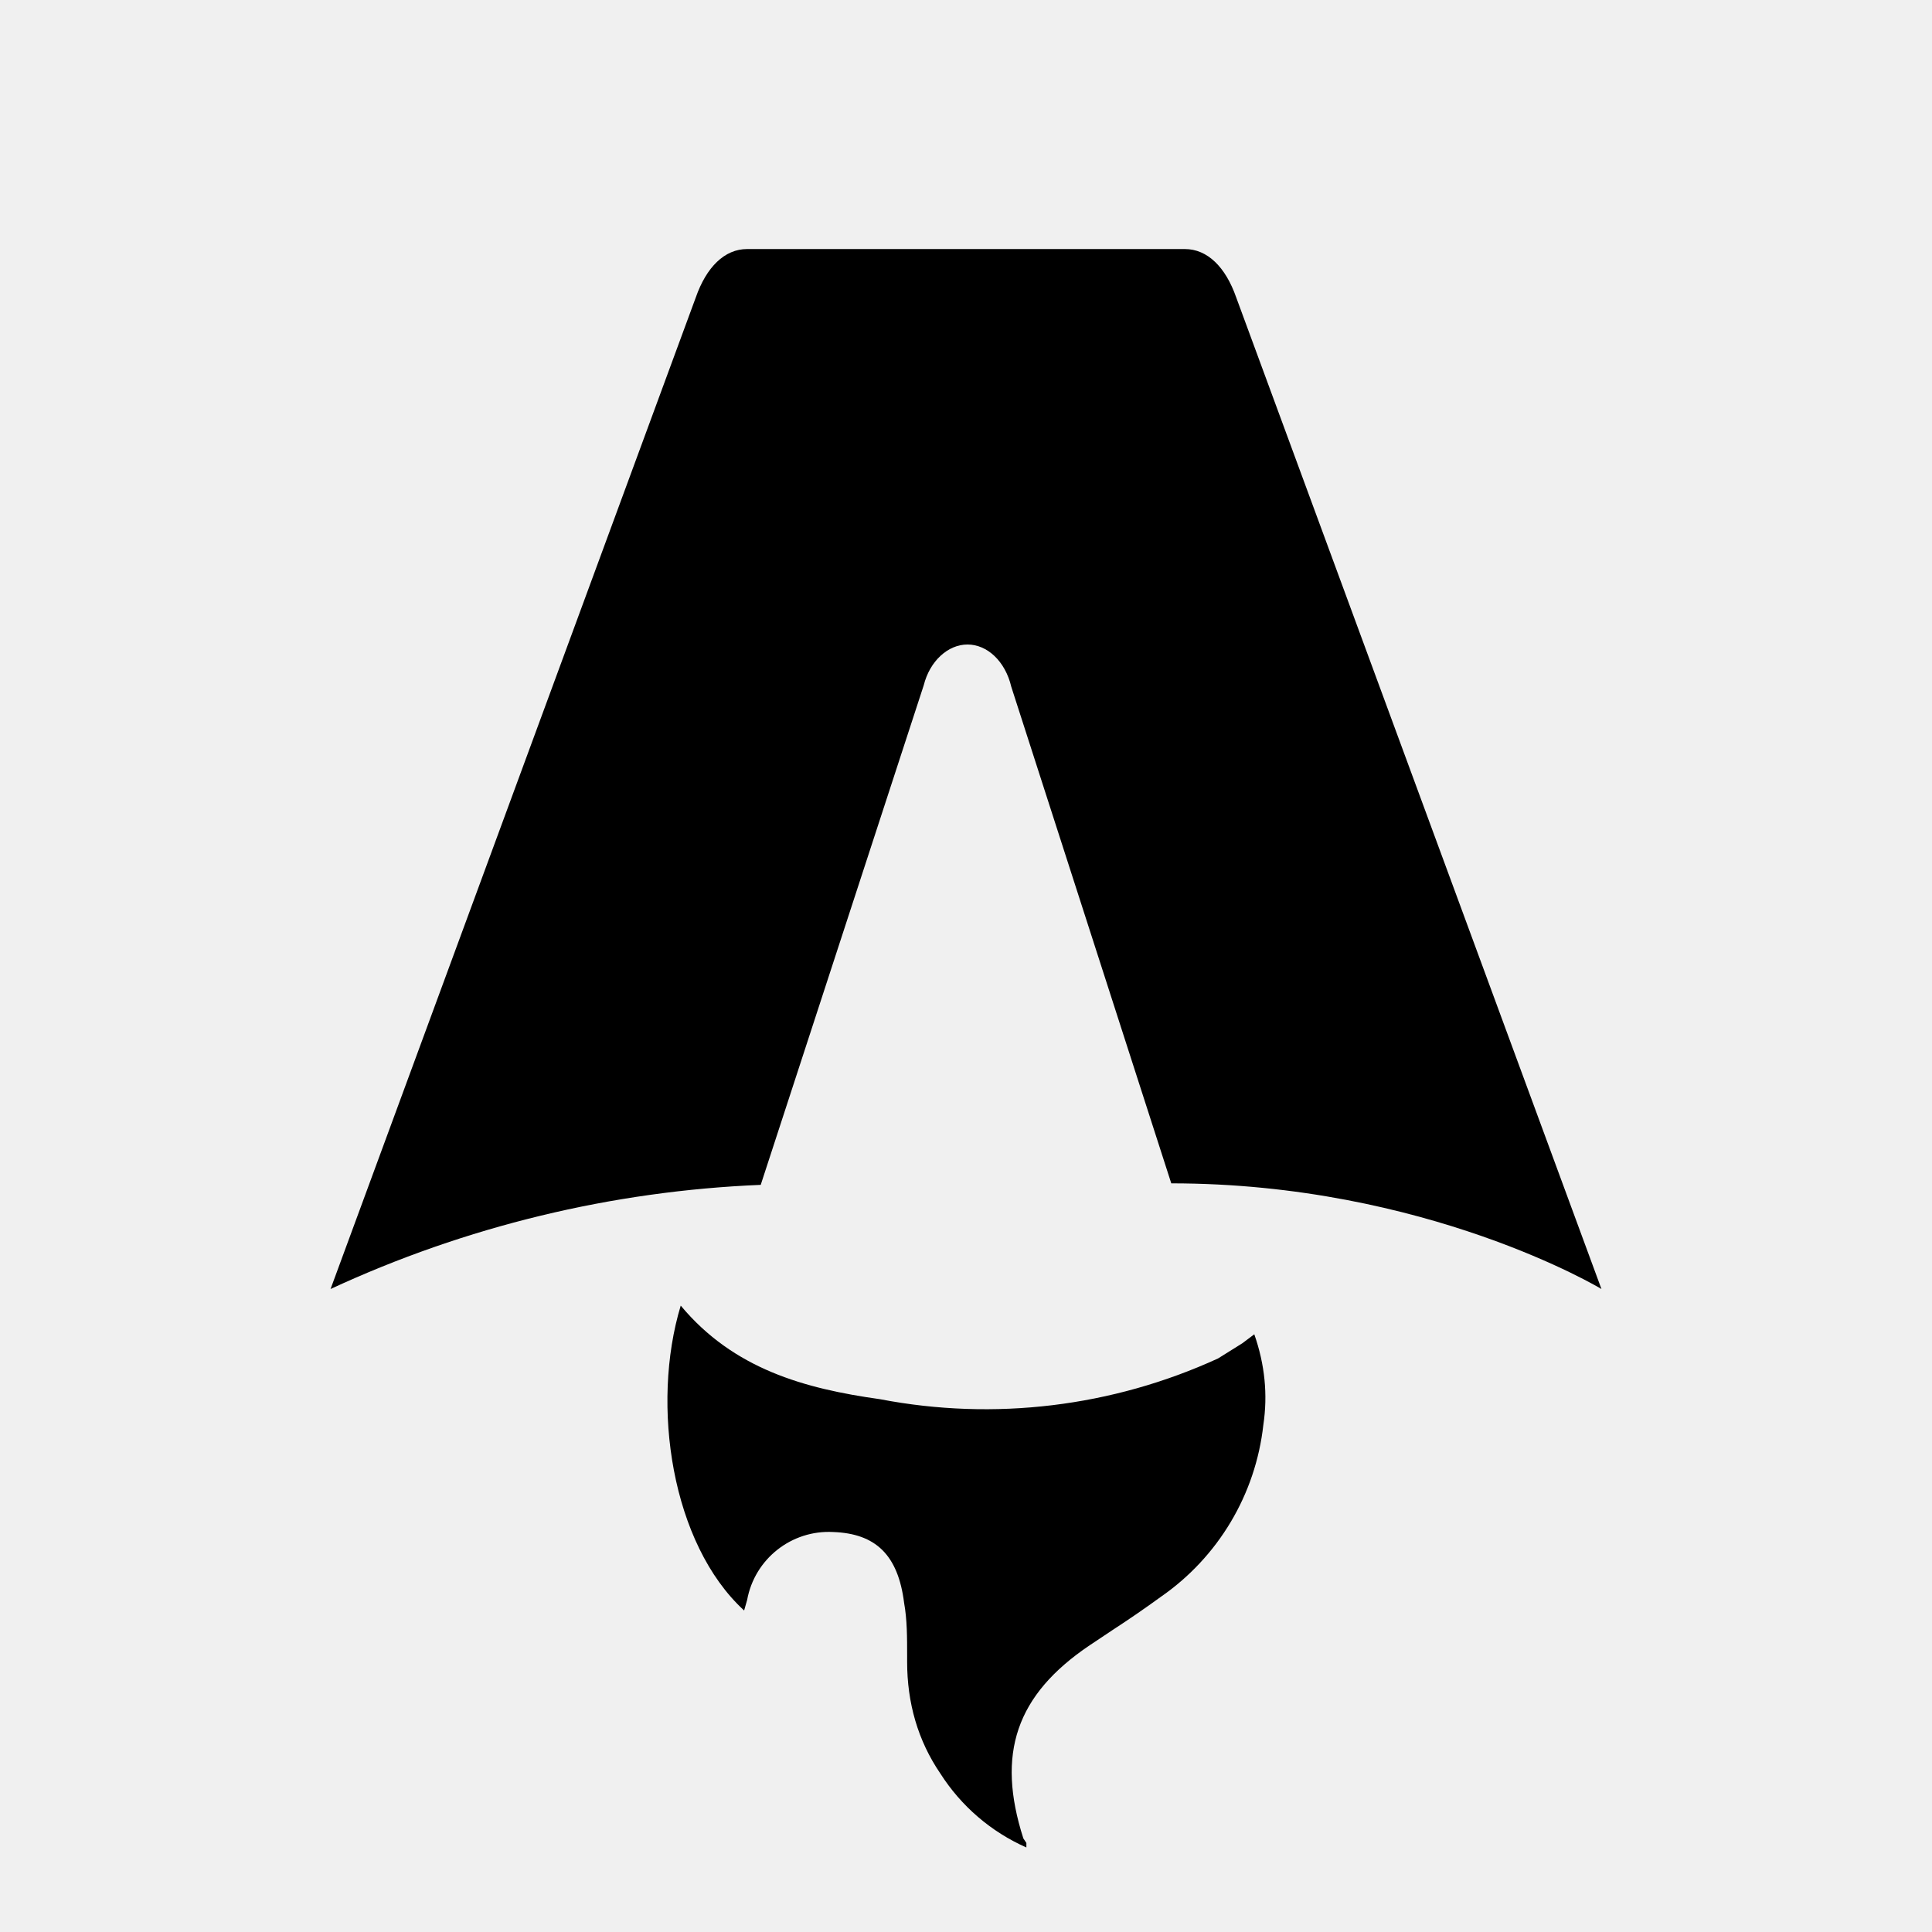
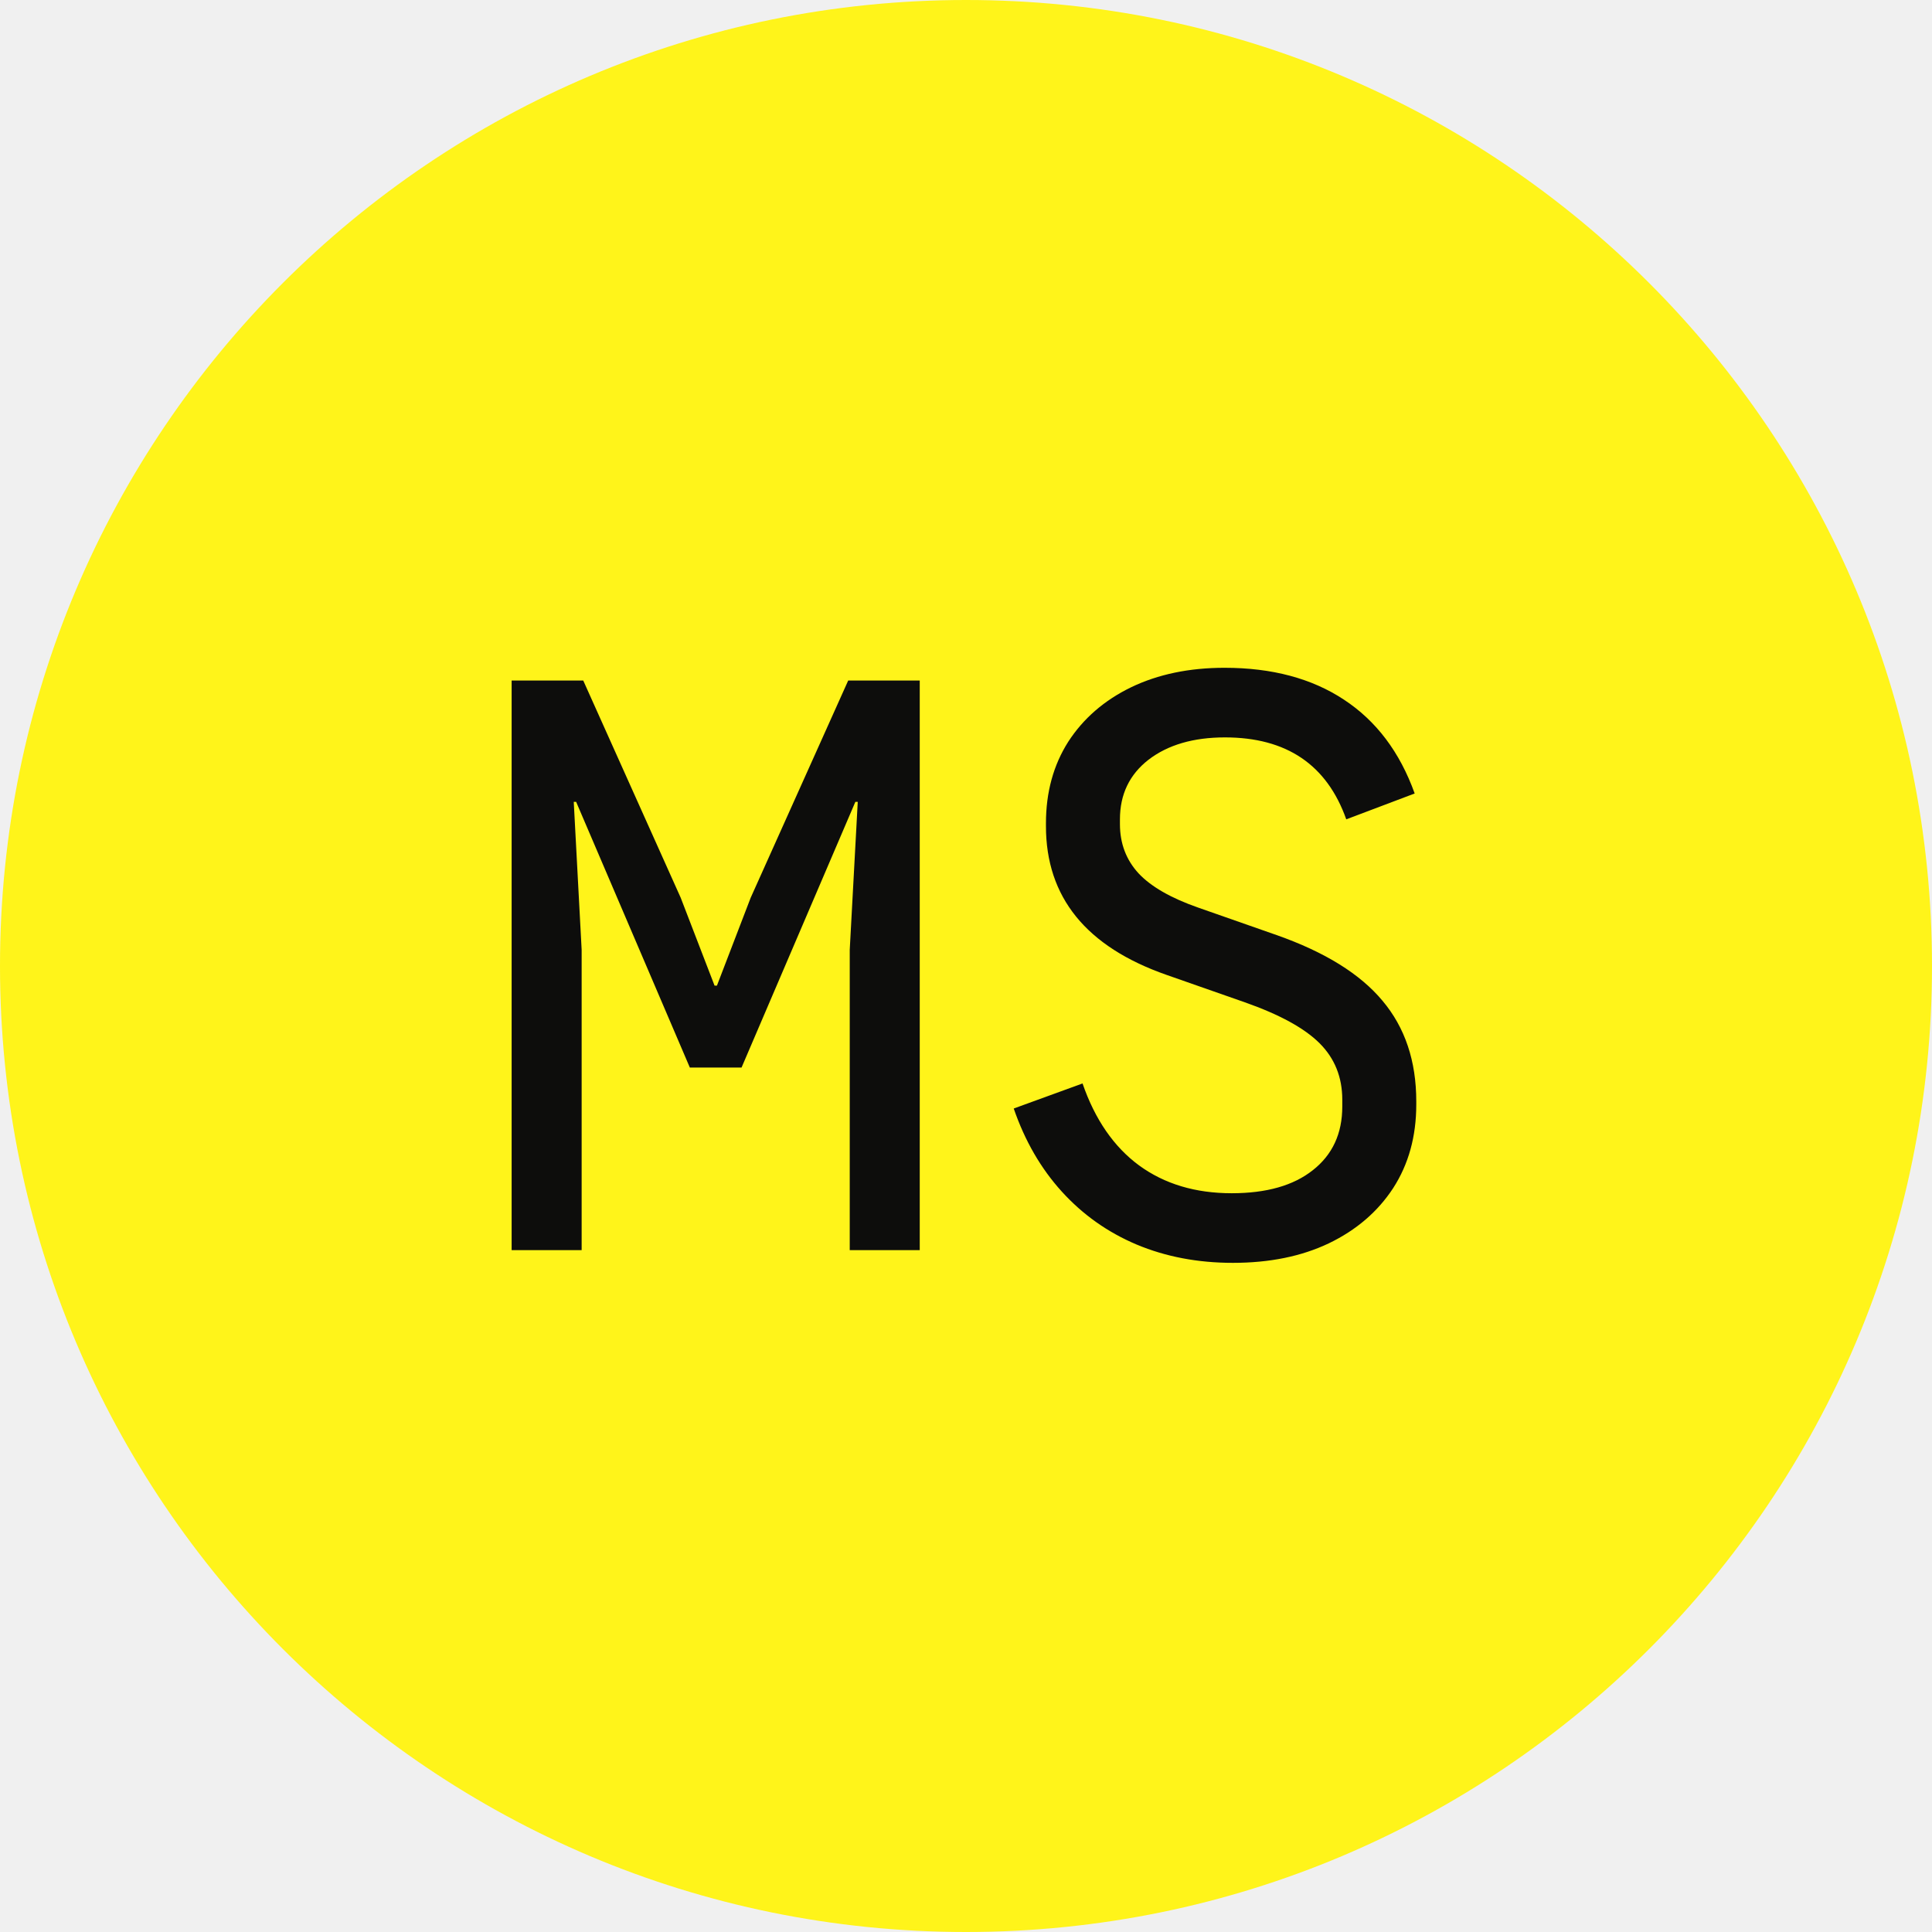
- <svg xmlns="http://www.w3.org/2000/svg" fill="none" viewBox="0 0 128 128">
-   <path d="M50.4 78.5a75.1 75.1 0 0 0-28.5 6.9l24.2-65.7c.7-2 1.9-3.2 3.4-3.2h29c1.5 0 2.7 1.2 3.4 3.2l24.2 65.7s-11.6-7-28.5-7L67 45.5c-.4-1.7-1.6-2.8-2.9-2.8-1.3 0-2.5 1.1-2.9 2.7L50.4 78.5Zm-1.1 28.2Zm-4.2-20.2c-2 6.6-.6 15.8 4.2 20.2a17.5 17.5 0 0 1 .2-.7 5.5 5.5 0 0 1 5.7-4.5c2.8.1 4.3 1.5 4.7 4.7.2 1.1.2 2.3.2 3.5v.4c0 2.7.7 5.2 2.2 7.4a13 13 0 0 0 5.7 4.9v-.3l-.2-.3c-1.8-5.6-.5-9.5 4.4-12.8l1.5-1a73 73 0 0 0 3.2-2.2 16 16 0 0 0 6.8-11.4c.3-2 .1-4-.6-6l-.8.6-1.6 1a37 37 0 0 1-22.4 2.7c-5-.7-9.7-2-13.2-6.2Z" />
-   <style>
-         path { fill: #000; }
-         @media (prefers-color-scheme: dark) {
-             path { fill: #FFF; }
-         }
-     </style>
+ <svg xmlns="http://www.w3.org/2000/svg" width="34" height="34" viewBox="0 0 34 34" fill="none">
+   <path d="M0 17C0 7.611 7.611 0 17 0C26.389 0 34 7.611 34 17C34 26.389 26.389 34 17 34C7.611 34 0 26.389 0 17Z" fill="#FFF41A" />
+   <path d="M9.004 22V11.976H10.264L11.979 15.798L12.575 17.345H12.617L13.211 15.798L14.927 11.976H16.186V22H14.954V16.715L15.095 14.111H15.053L13.05 18.787H12.14L10.139 14.111H10.097L10.236 16.715V22H9.004ZM21.697 22.224C21.081 22.224 20.516 22.117 20.003 21.902C19.494 21.687 19.056 21.377 18.687 20.971C18.318 20.565 18.036 20.077 17.84 19.508L19.051 19.067C19.27 19.702 19.602 20.182 20.045 20.509C20.493 20.836 21.037 20.999 21.676 20.999C22.287 20.999 22.763 20.864 23.104 20.593C23.449 20.322 23.622 19.949 23.622 19.473V19.354C23.622 18.957 23.489 18.626 23.223 18.36C22.957 18.094 22.518 17.854 21.907 17.639L20.528 17.156C19.114 16.661 18.407 15.789 18.407 14.538V14.489C18.407 13.943 18.538 13.465 18.799 13.054C19.065 12.643 19.434 12.324 19.905 12.095C20.381 11.866 20.929 11.752 21.55 11.752C22.385 11.752 23.085 11.939 23.65 12.312C24.219 12.685 24.635 13.236 24.896 13.964L23.692 14.419C23.351 13.458 22.64 12.977 21.557 12.977C21.002 12.977 20.554 13.108 20.213 13.369C19.877 13.63 19.709 13.98 19.709 14.419V14.503C19.709 14.844 19.819 15.133 20.038 15.371C20.257 15.604 20.607 15.805 21.088 15.973L22.467 16.456C23.316 16.755 23.937 17.14 24.329 17.611C24.726 18.082 24.924 18.673 24.924 19.382V19.438C24.924 19.998 24.789 20.488 24.518 20.908C24.247 21.323 23.869 21.648 23.384 21.881C22.903 22.11 22.341 22.224 21.697 22.224Z" fill="#0D0D0C" />
</svg>
